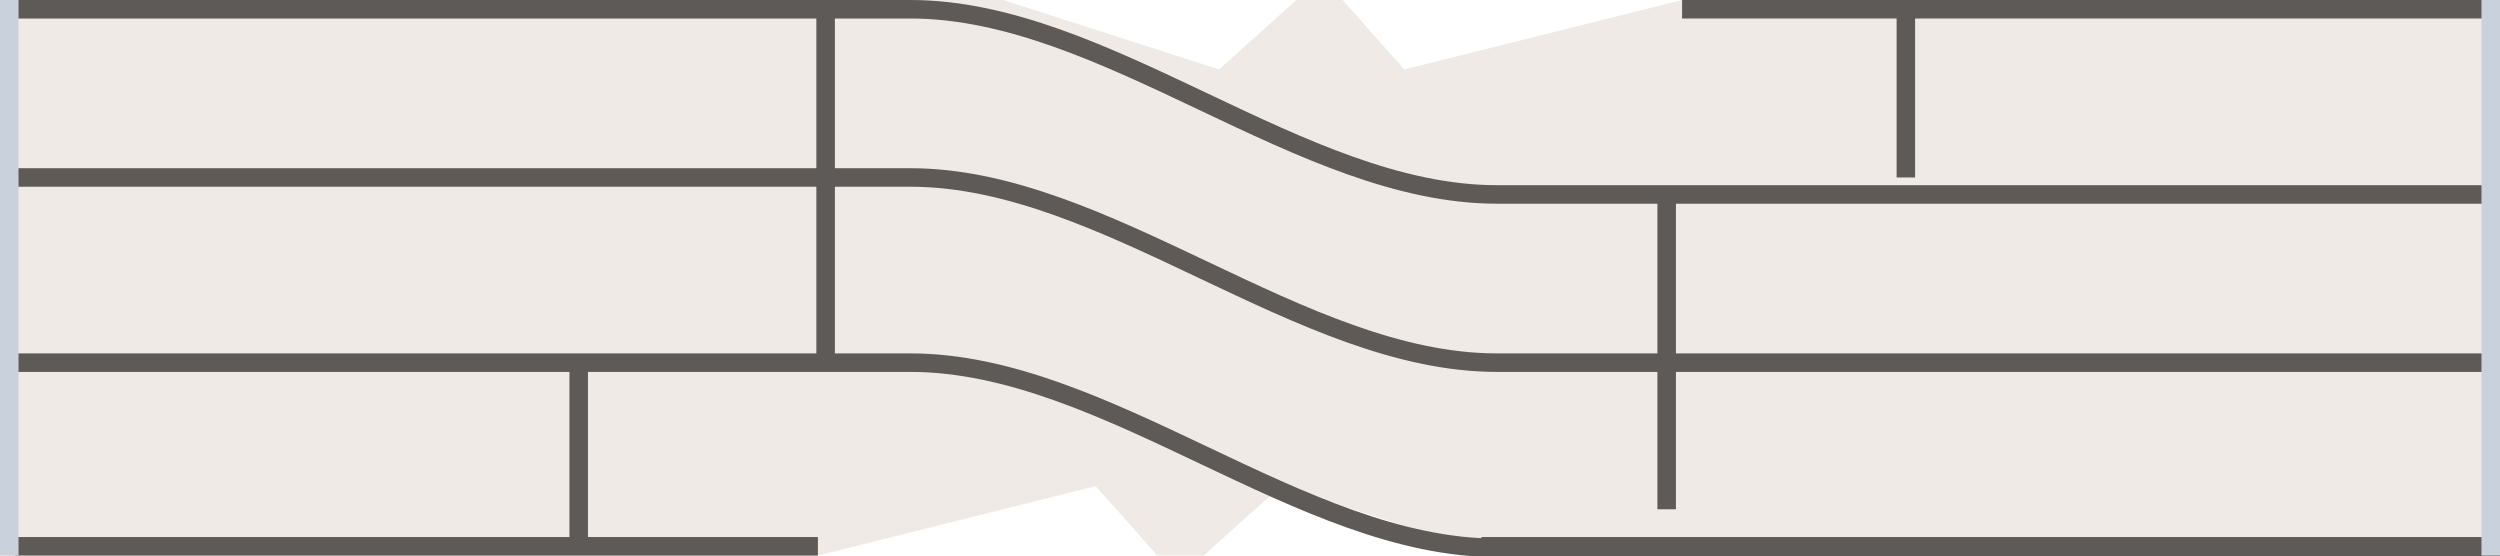
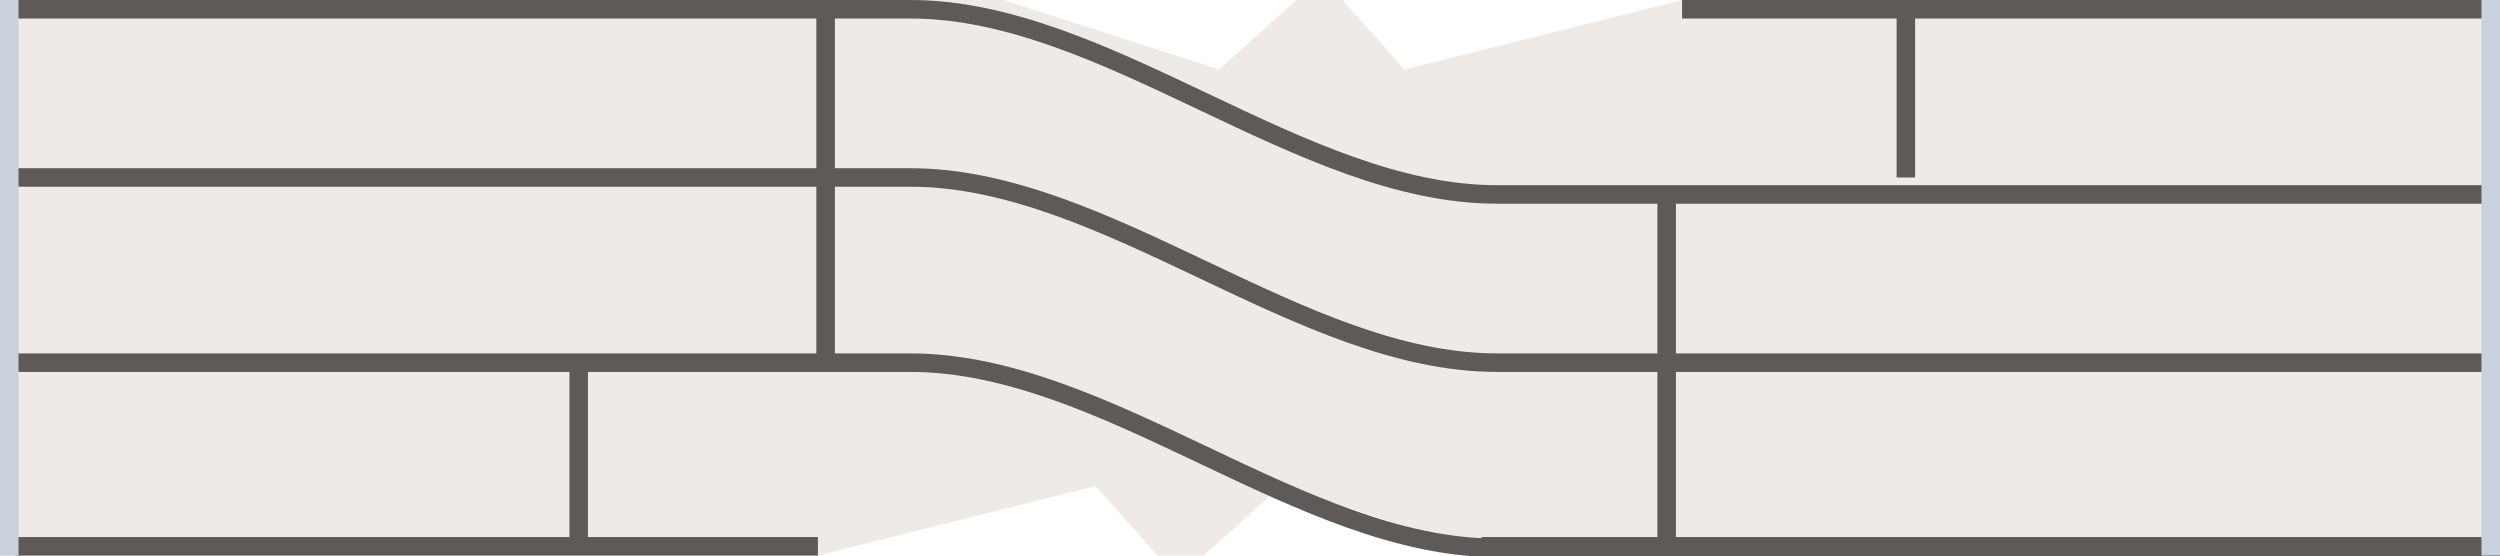
<svg xmlns="http://www.w3.org/2000/svg" width="162" height="36" viewBox="-81.0 -18.0 162 36">
  <path d="M -81 -18 H 81 V 18 H -81 Z M -16 -18 L 3 -18 L -2 -13.5 Z M 6 -18 L 28 -18 L 10 -13.5 Z M 16 18 L -3 18 L 2 13.5 Z M -6 18 L -28 18 L -10 13.5 Z" fill="#efeae5" fill-rule="evenodd" />
  <path d="M -81 -17.4 L -22 -17.4 C -9.3 -17.4 3.3 -5.4 16.0 -5.4 L 81 -5.4" fill="none" stroke="#5d5a57" stroke-width="1.2" stroke-linecap="round" />
  <path d="M -81 -6.5 L -22 -6.5 C -9.3 -6.5 3.3 5.5 16.0 5.5 L 81 5.5" fill="none" stroke="#5d5a57" stroke-width="1.2" stroke-linecap="round" />
  <path d="M -81 5.5 L -22 5.5 C -9.3 5.5 3.3 17.5 16.0 17.5 L 81 17.5" fill="none" stroke="#5d5a57" stroke-width="1.2" stroke-linecap="round" />
  <path d="M 28.0 -17.4 L 80.0 -17.4" fill="none" stroke="#5d5a57" stroke-width="1.2" stroke-linecap="butt" />
  <path d="M -80.0 17.4 L -28.0 17.4" fill="none" stroke="#5d5a57" stroke-width="1.2" stroke-linecap="butt" />
  <path d="M 15.0 17.4 L 80.0 17.4" fill="none" stroke="#5d5a57" stroke-width="1.2" stroke-linecap="butt" />
  <path d="M -27.5 -17.4 L -27.5 5.5" fill="none" stroke="#5d5a57" stroke-width="1.2" stroke-linecap="butt" />
-   <path d="M 27.0 -5.0 L 27.0 15.0" fill="none" stroke="#5d5a57" stroke-width="1.2" stroke-linecap="butt" />
+   <path d="M 27.0 -5.0 L 27.0 17.4" fill="none" stroke="#5d5a57" stroke-width="1.2" stroke-linecap="butt" />
  <path d="M 42.5 -17.4 L 42.5 -6.5" fill="none" stroke="#5d5a57" stroke-width="1.2" stroke-linecap="butt" />
  <path d="M -43.5 5.5 L -43.5 17.4" fill="none" stroke="#5d5a57" stroke-width="1.2" stroke-linecap="butt" />
  <rect x="-81.00" y="-18.00" width="1.20" height="36.00" rx="0.00" fill="#c9d1dc" stroke="none" stroke-width="0.8" />
  <rect x="79.80" y="-18.00" width="1.20" height="36.00" rx="0.00" fill="#c9d1dc" stroke="none" stroke-width="0.8" />
</svg>
